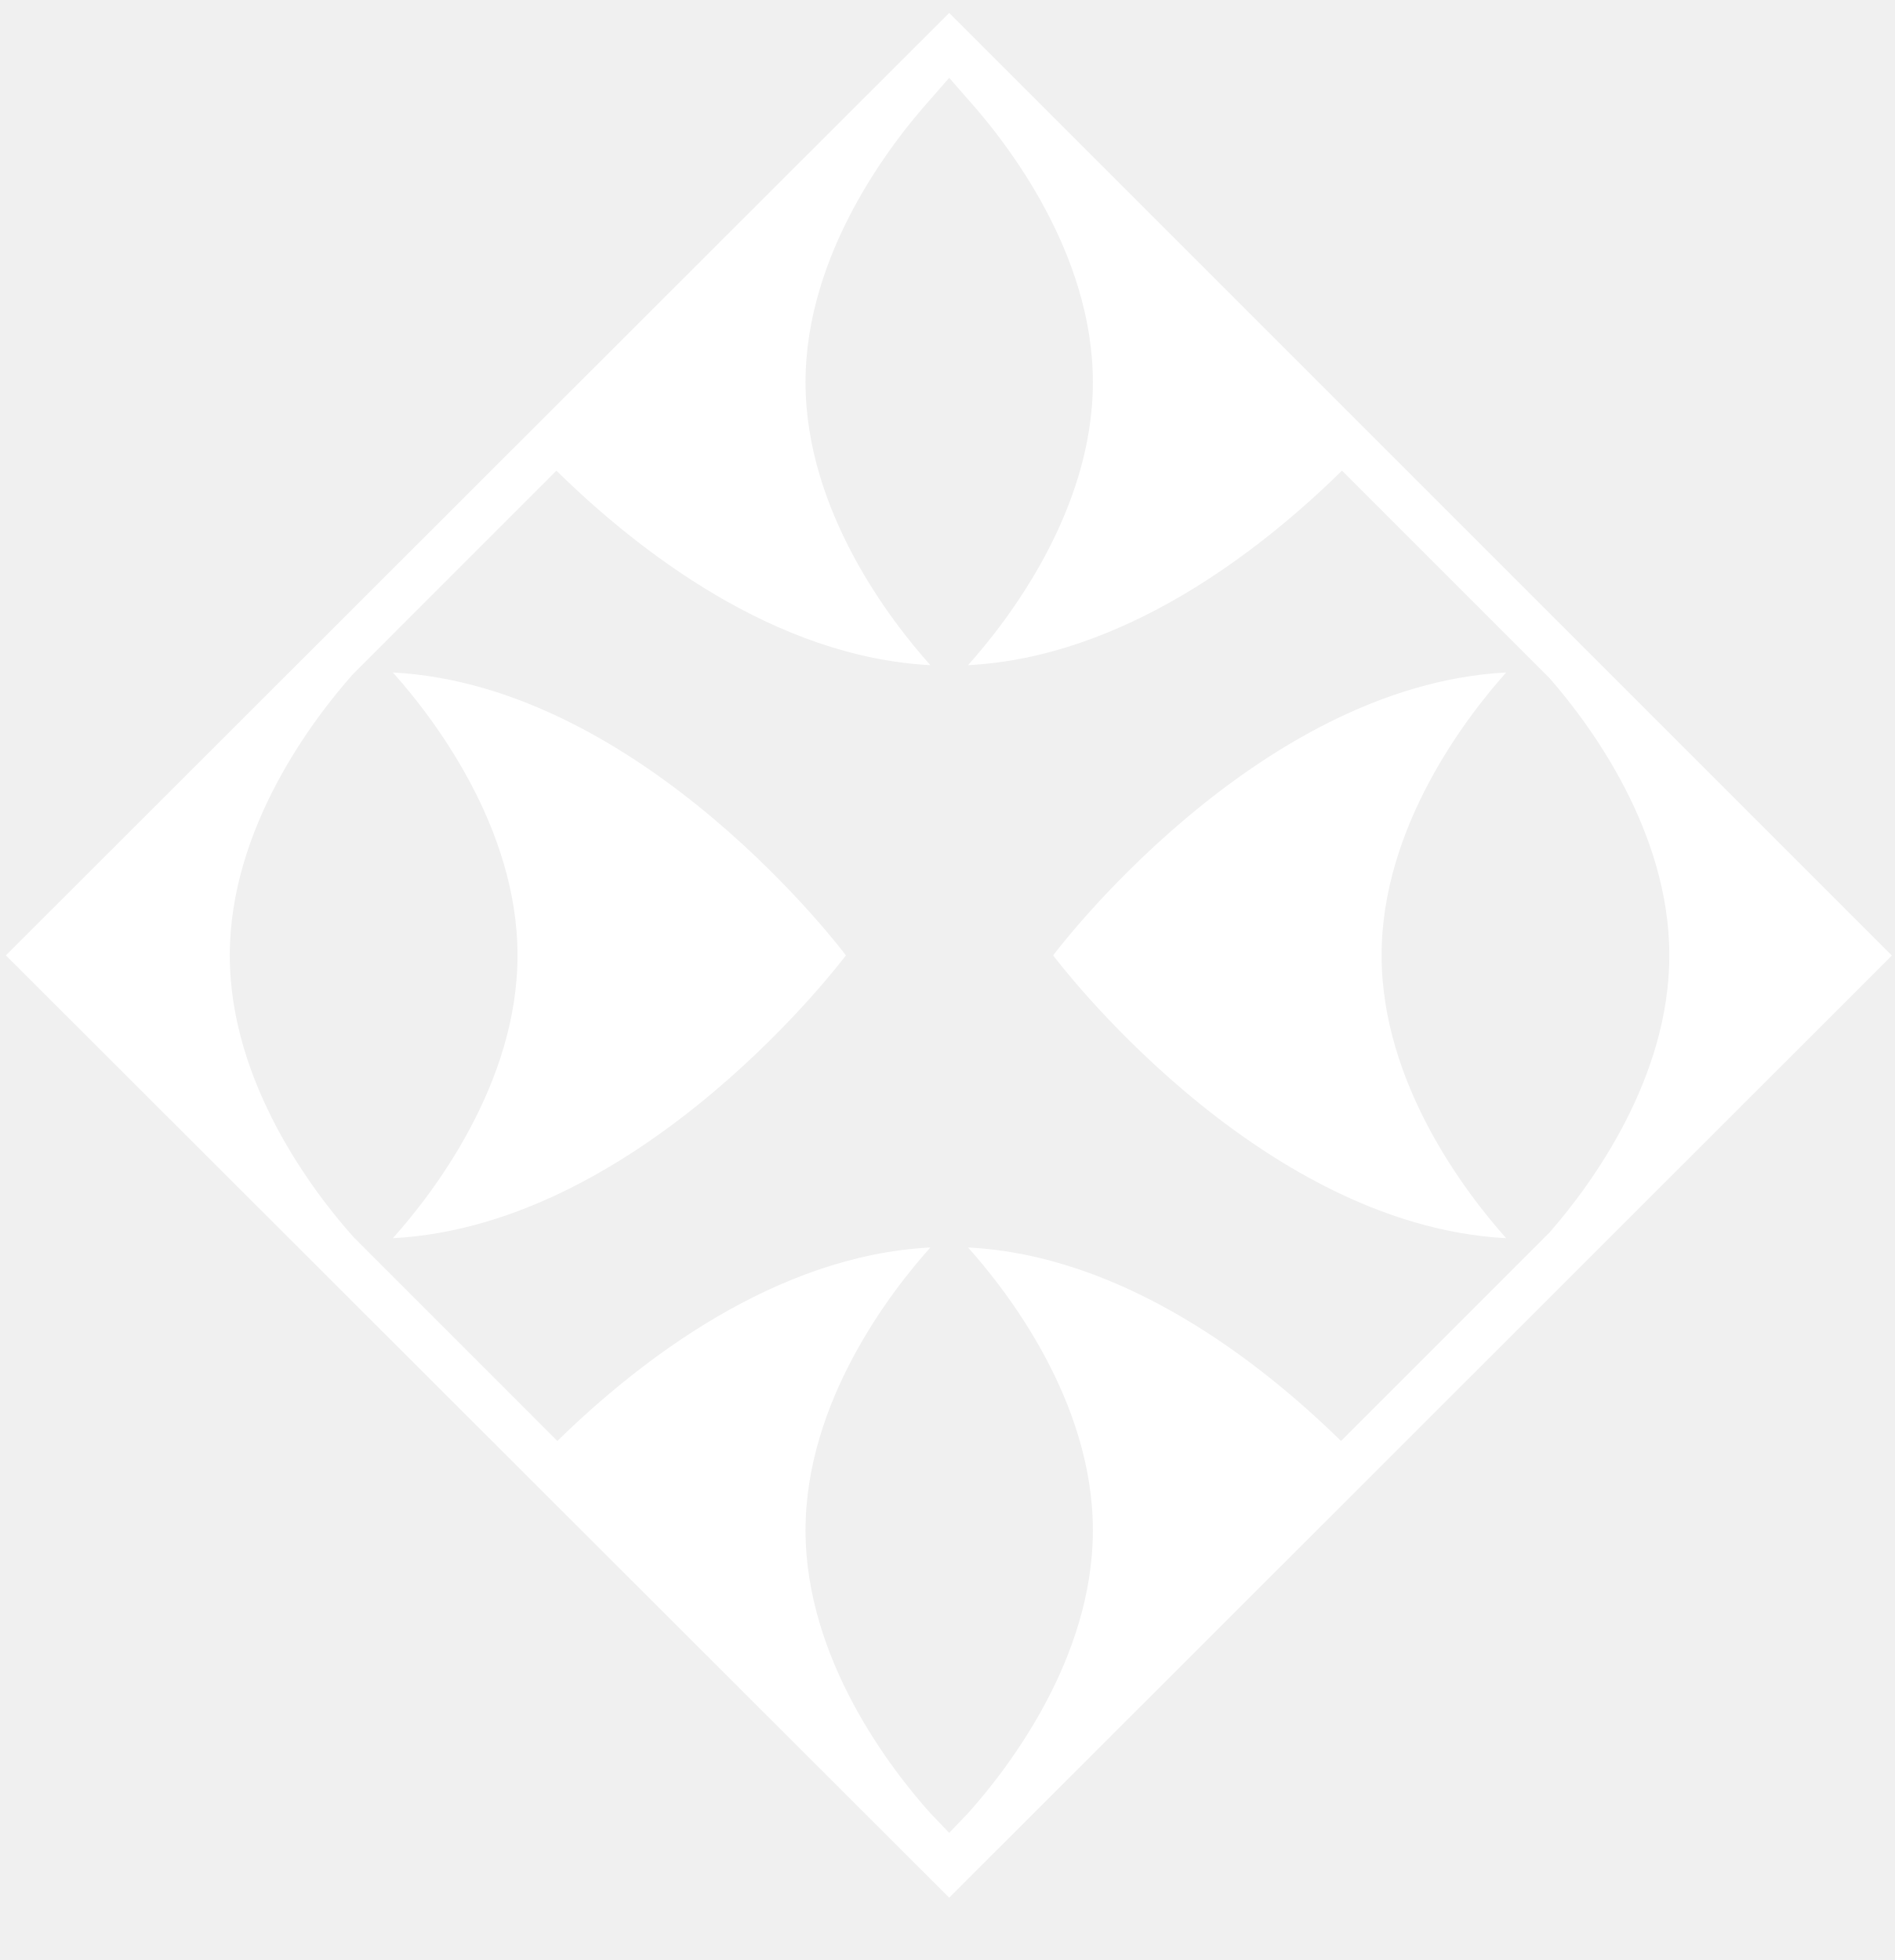
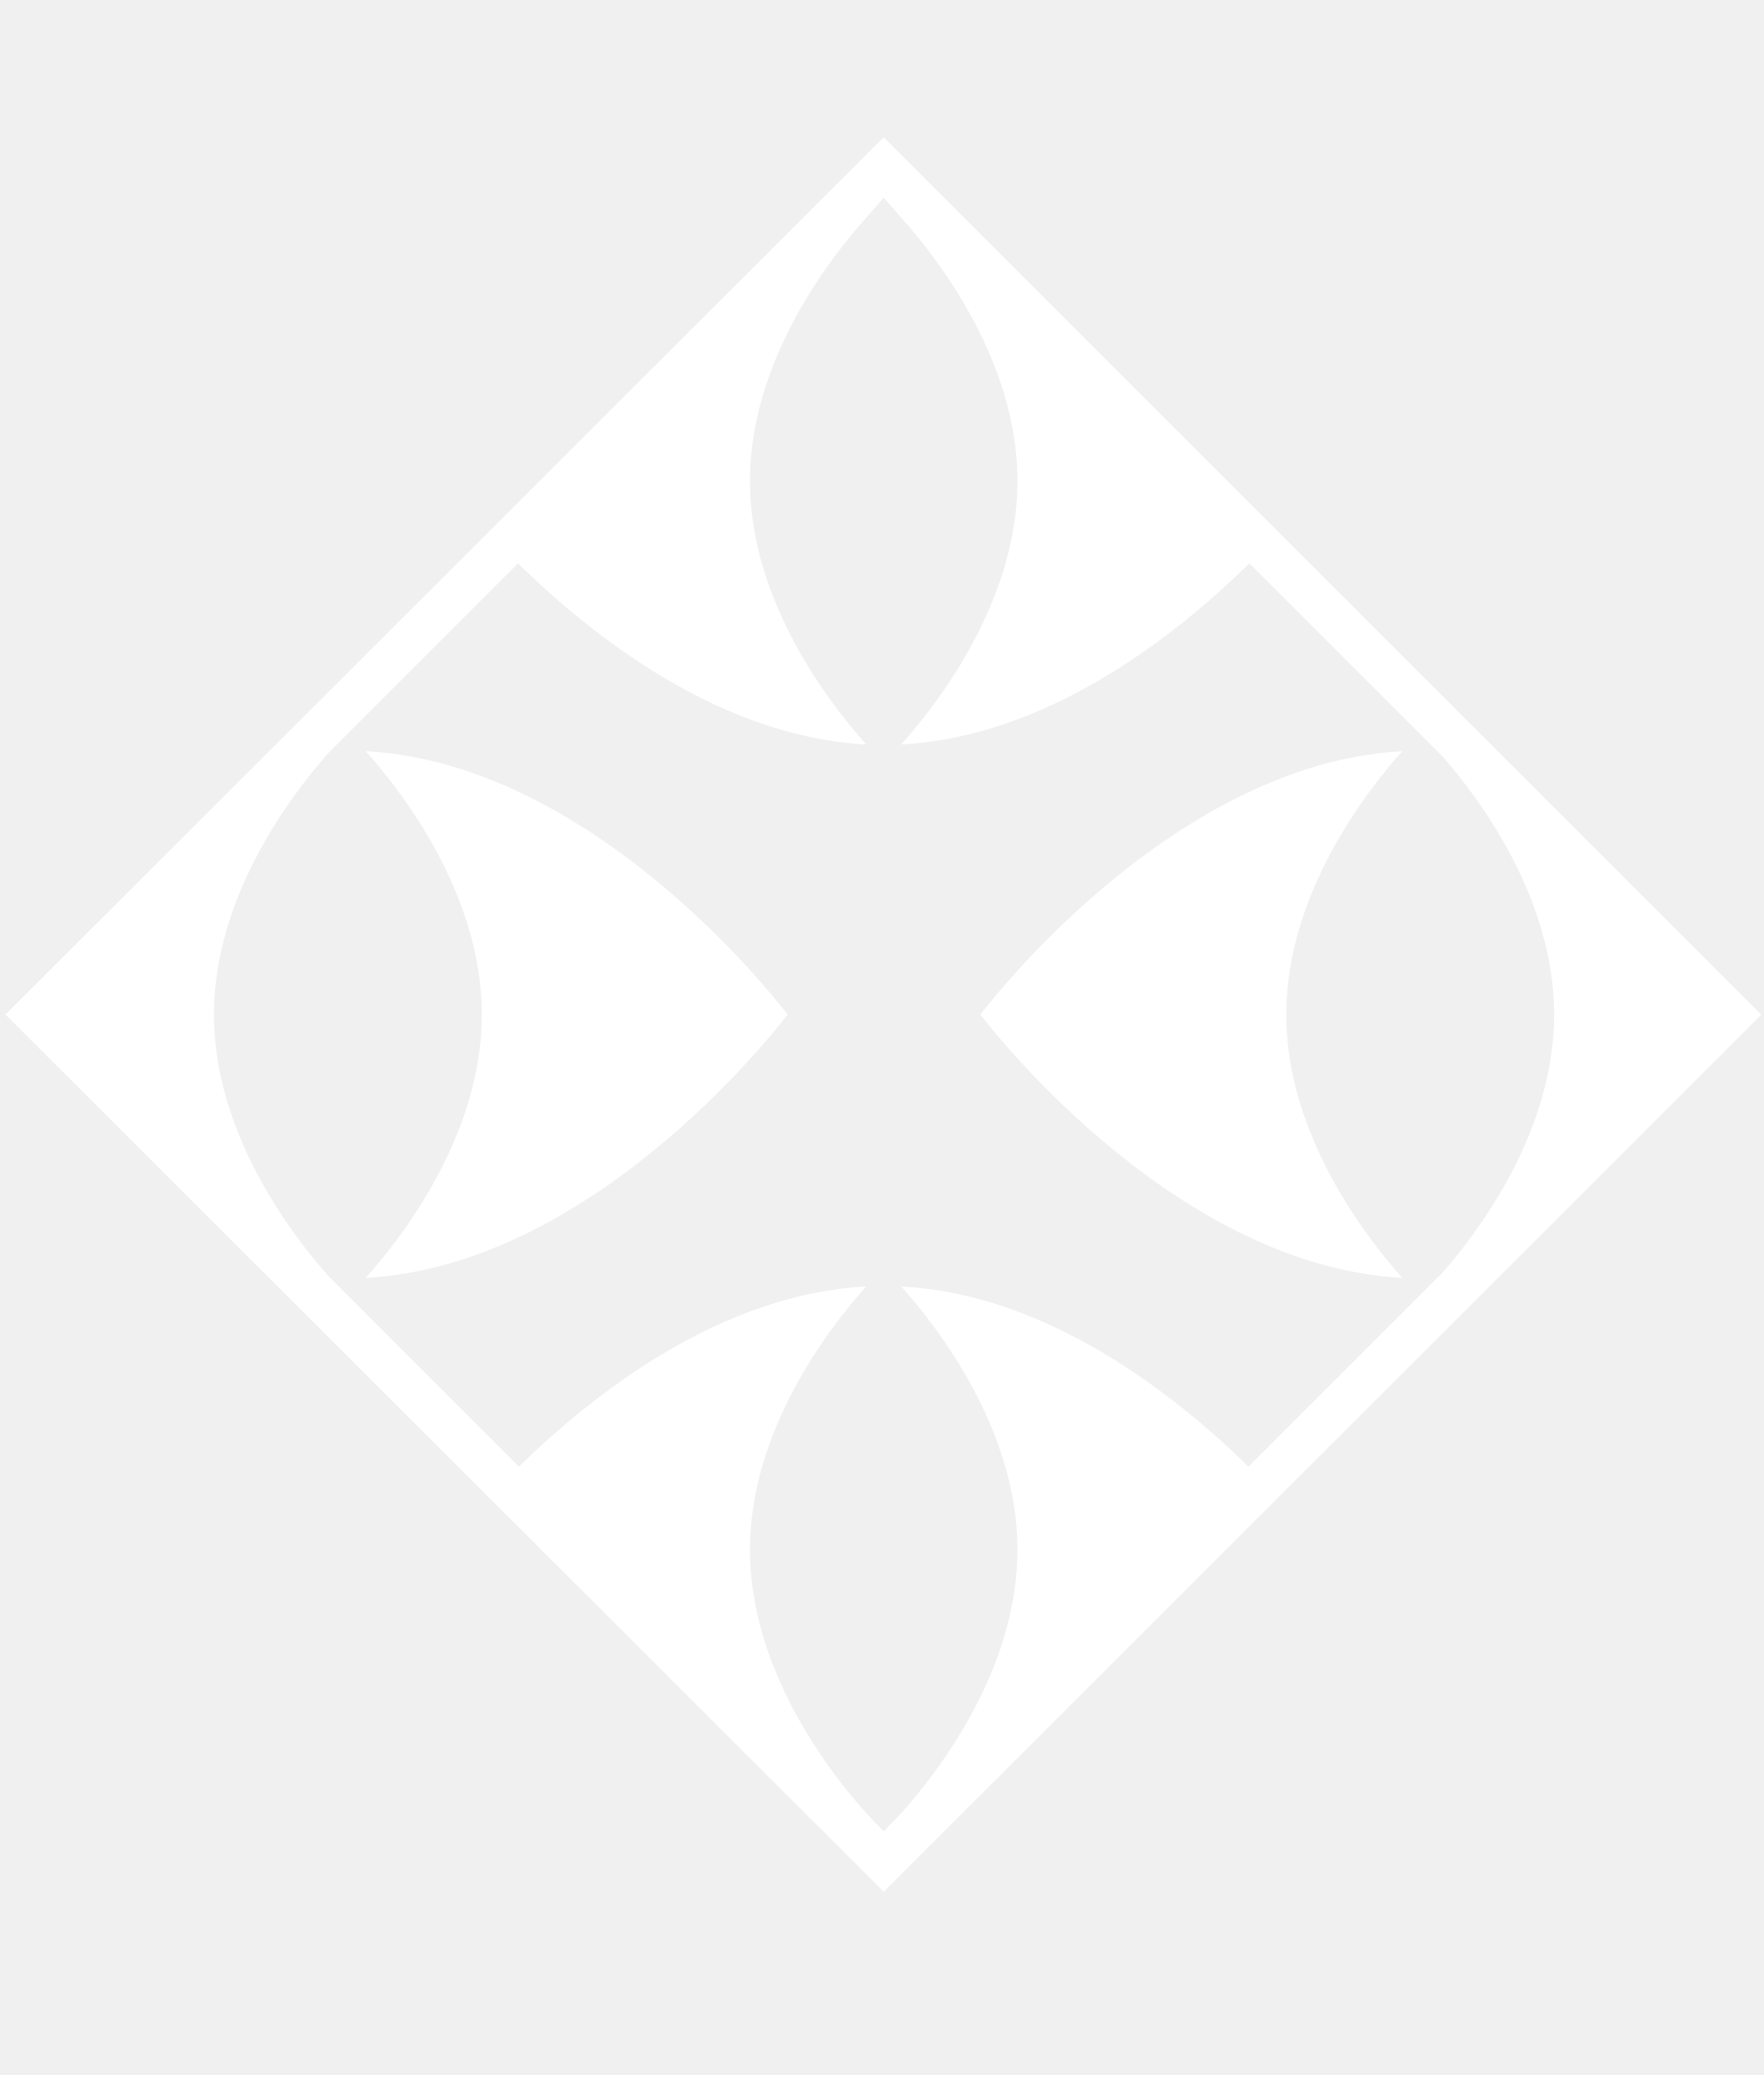
- <svg xmlns="http://www.w3.org/2000/svg" width="29" height="30" viewBox="0 0 29 30" fill="none">
+ <svg xmlns="http://www.w3.org/2000/svg" width="34" height="40" viewBox="0 0 29 30" fill="none">
  <path fill-rule="evenodd" clip-rule="evenodd" d="M0.09 14.623L14.528 0.198L28.956 14.626L14.528 29.046L0.09 14.623ZM23.053 10.293C22.454 10.963 21.146 12.65 21.146 14.623C21.146 16.595 22.454 18.282 23.053 18.952C19.2 18.748 16.119 14.623 16.119 14.623C16.119 14.623 19.2 10.497 23.053 10.293ZM6.013 10.293C9.866 10.497 12.947 14.623 12.947 14.623C12.947 14.623 9.866 18.748 6.013 18.952C6.613 18.282 7.921 16.595 7.921 14.623C7.921 12.65 6.613 10.963 6.013 10.293ZM5.402 10.319C4.793 11.005 3.517 12.674 3.517 14.623C3.517 16.579 4.803 18.254 5.41 18.934L8.531 22.056L8.545 22.042C9.795 20.821 11.872 19.216 14.24 19.094C13.644 19.758 12.329 21.447 12.329 23.423C12.329 25.4 13.644 27.089 14.24 27.753L14.528 28.054L14.816 27.753C15.412 27.089 16.727 25.4 16.727 23.423C16.727 21.447 15.412 19.758 14.816 19.094C17.193 19.216 19.277 20.833 20.525 22.056L23.72 18.861L23.727 18.852C24.359 18.127 25.55 16.505 25.55 14.623C25.55 12.733 24.35 11.106 23.72 10.384L20.54 7.204L20.525 7.218C19.277 8.441 17.193 10.058 14.816 10.181C15.412 9.516 16.727 7.827 16.727 5.851C16.727 3.874 15.412 2.185 14.816 1.521L14.528 1.191L14.24 1.521C13.644 2.185 12.329 3.874 12.329 5.851C12.329 7.827 13.644 9.516 14.24 10.181C11.854 10.057 9.763 8.428 8.516 7.204L5.402 10.319Z" fill="white" />
</svg>
